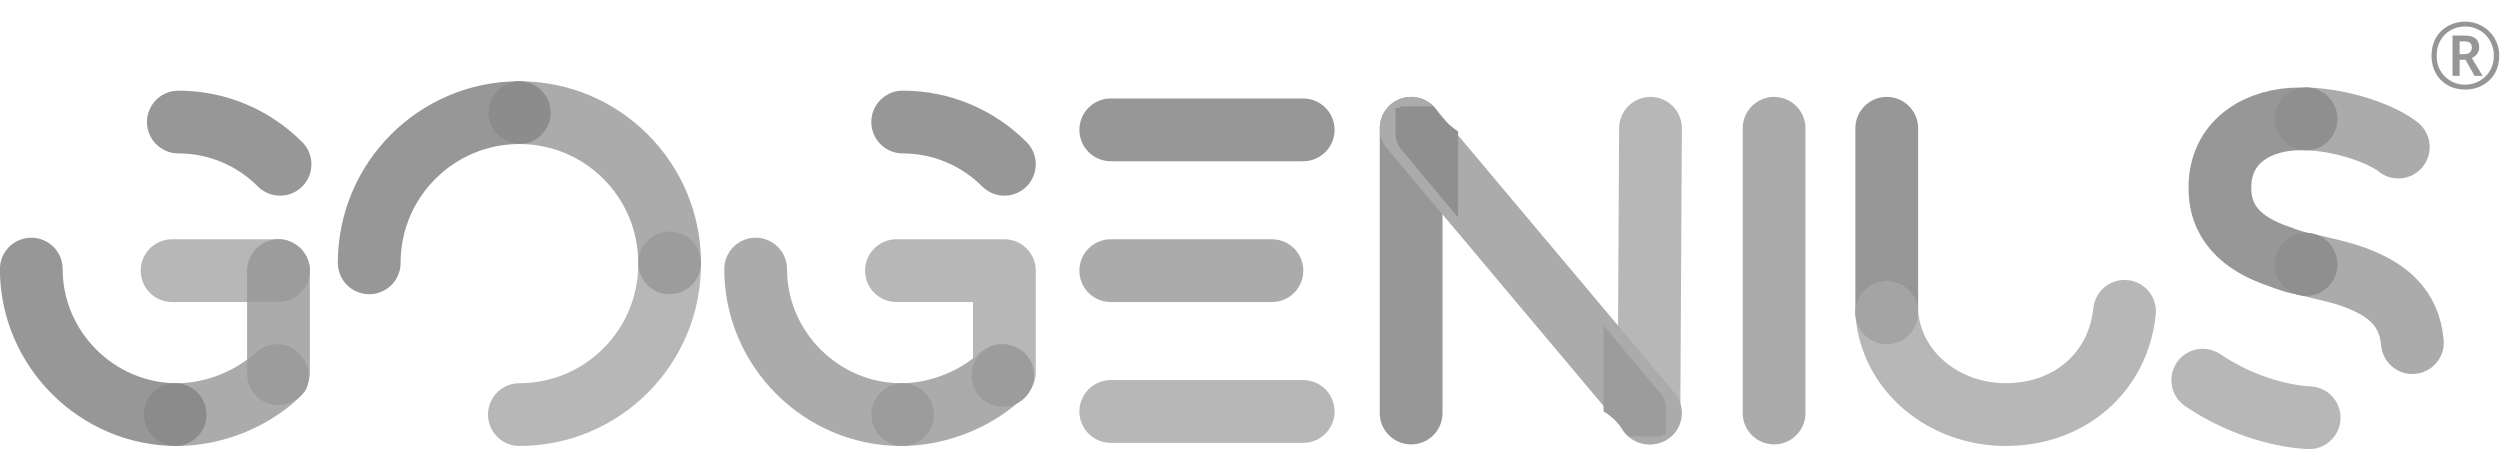
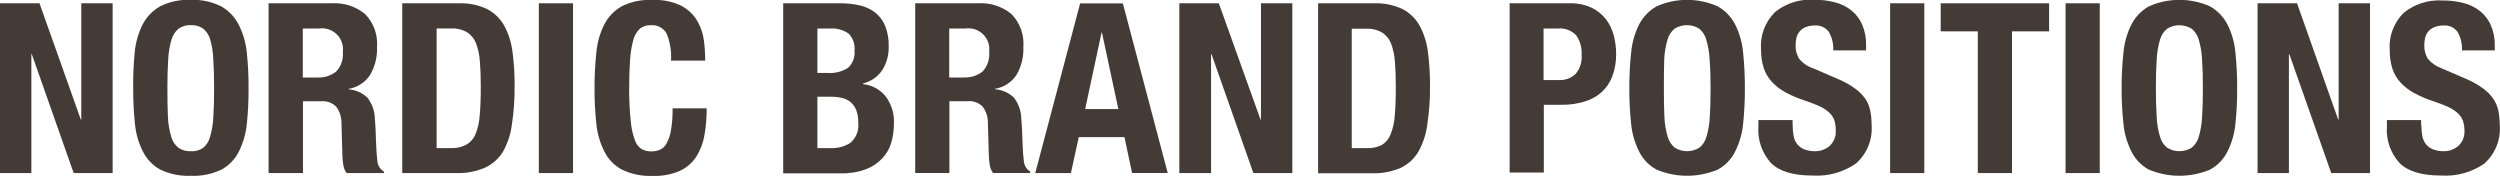
- <svg xmlns="http://www.w3.org/2000/svg" version="1.1" id="Lager_1" x="0px" y="0px" width="159.8px" height="28.7px" viewBox="0 0 159.8 28.7" style="enable-background:new 0 0 159.8 28.7;" xml:space="preserve">
-   <style type="text/css">
- 	.st0{font-family:'ProximaNova-Regular';}
- 	.st1{font-size:1.114px;}
- 	.st2{fill:none;stroke:#979797;stroke-width:4.012;stroke-linecap:round;stroke-linejoin:round;stroke-miterlimit:10;}
- 	.st3{fill:none;stroke:#B7B7B7;stroke-width:4.012;stroke-linecap:round;stroke-linejoin:round;stroke-miterlimit:10;}
- 	.st4{fill:none;stroke:#ABABAB;stroke-width:4.012;stroke-linecap:round;stroke-linejoin:round;stroke-miterlimit:10;}
- 	
- 		.st5{opacity:0.94;fill:none;stroke:#949494;stroke-width:4.012;stroke-linecap:round;stroke-linejoin:round;stroke-miterlimit:10;}
- 	.st6{fill:#8B8B8B;}
- 	.st7{fill:#8C8C8C;}
- 	.st8{fill:#9C9C9C;}
- 	.st9{fill:#A4A4A4;}
- 	.st10{fill:#8F8F8F;}
- 	.st11{opacity:0.94;fill:#8F8F8F;}
- 	.st12{font-family:'Avenir-Book';}
- 	.st13{font-size:5.898px;}
- </style>
-   <g>
-     <text transform="matrix(1 0 0 1 138.1508 9.3463)" class="st0 st1"> </text>
-     <line class="st2" x1="71" y1="8.3" x2="83.3" y2="8.3" />
-     <line class="st3" x1="71" y1="26.3" x2="83.3" y2="26.3" />
-     <line class="st4" x1="71" y1="17.3" x2="81.3" y2="17.3" />
-     <line class="st4" x1="113.4" y1="26.4" x2="113.4" y2="8.2" />
-     <line class="st2" x1="120.6" y1="19.9" x2="120.6" y2="8.2" />
-     <line class="st3" x1="105.4" y1="26.4" x2="105.5" y2="8.2" />
-     <line class="st2" x1="90.2" y1="26.4" x2="90.2" y2="8.2" />
-     <line class="st4" x1="90.2" y1="8.2" x2="105.5" y2="26.4" />
-     <path class="st3" d="M120.6,20c0.3,3.8,3.7,6.5,7.6,6.5c4.1,0,7.2-2.7,7.6-6.6" />
-     <line class="st3" x1="11" y1="17.3" x2="17.8" y2="17.3" />
-     <path class="st2" d="M17.9,10.5c-1.7-1.7-4-2.7-6.5-2.7" />
-     <path class="st2" d="M2,17.2c0,5.1,4.2,9.3,9.3,9.3" />
-     <path class="st4" d="M11.3,26.5c2.4,0,4.8-1,6.4-2.5" />
-     <path class="st3" d="M33.2,26.5c5.3,0,9.6-4.3,9.6-9.6" />
-     <path class="st2" d="M33.2,7.2c-5.3,0-9.6,4.3-9.6,9.6" />
-     <path class="st4" d="M42.8,16.8c0-5.3-4.3-9.6-9.6-9.6" />
-     <line class="st4" x1="17.8" y1="17.3" x2="17.8" y2="23.8" />
-     <polyline class="st3" points="57.3,17.3 64.2,17.3 64.2,23.8  " />
-     <path class="st2" d="M64.2,10.5c-1.7-1.7-4-2.7-6.5-2.7" />
-     <path class="st4" d="M48.3,17.2c0,5.1,4.2,9.3,9.3,9.3" />
-     <path class="st4" d="M57.6,26.5c2.4,0,4.8-1,6.4-2.5" />
-     <path class="st4" d="M147.5,7.6c2.4,0.1,4.8,1,5.8,1.8" />
-     <path class="st4" d="M154.2,21.9c-0.2-2.3-1.7-3.4-3.5-4.1c-1-0.4-2.1-0.6-3.3-0.9" />
-     <path class="st3" d="M140.8,24.3c2.2,1.5,4.8,2.3,6.8,2.4" />
-     <path class="st2" d="M147.4,16.9c-0.6-0.1-1.2-0.3-1.7-0.5c-2.4-0.8-3.9-2.2-3.8-4.6c0.1-2.9,2.6-4.2,5.1-4.2c0.1,0,0.3,0,0.4,0" />
-     <path class="st5" d="M147.5,16.9" />
-     <circle class="st6" cx="11.2" cy="26.5" r="2" />
-     <circle class="st7" cx="33.2" cy="7.2" r="2" />
-     <circle class="st8" cx="42.8" cy="16.8" r="2" />
-     <circle class="st8" cx="57.7" cy="26.5" r="2" />
-     <circle class="st8" cx="64.1" cy="24" r="2" />
-     <circle class="st9" cx="120.6" cy="20" r="2" />
-     <circle class="st10" cx="147.4" cy="7.6" r="2" />
-     <circle class="st10" cx="147.4" cy="16.9" r="2" />
-     <path class="st10" d="M91.7,6.9C91.7,6.8,91.7,6.8,91.7,6.9C91.6,6.8,91.6,6.8,91.7,6.9c-0.1-0.1-0.1-0.1-0.1-0.1c0,0,0,0,0,0   c0,0,0,0-0.1,0c0,0,0,0,0,0c0,0,0,0-0.1,0c0,0,0,0,0,0c0,0,0,0-0.1,0c0,0,0,0,0,0c0,0,0,0-0.1,0c0,0,0,0,0,0c0,0,0,0-0.1,0   c0,0,0,0,0,0c0,0,0,0-0.1,0c0,0,0,0,0,0c0,0,0,0,0,0c0,0,0,0-0.1,0c0,0,0,0,0,0c0,0,0,0-0.1,0c0,0,0,0,0,0c0,0,0,0-0.1,0   c0,0,0,0,0,0c0,0,0,0-0.1,0c0,0,0,0,0,0c0,0,0,0-0.1,0c0,0,0,0,0,0c0,0,0,0-0.1,0c0,0,0,0,0,0c0,0,0,0-0.1,0c0,0,0,0,0,0   c0,0,0,0,0,0c0,0,0,0-0.1,0c0,0,0,0,0,0c0,0-0.1,0-0.1,0c0,0,0,0,0,0c0,0-0.1,0-0.1,0c0,0,0,0,0,0c0,0-0.1,0-0.1,0c0,0,0,0,0,0   c0,0,0,0-0.1,0c0,0,0,0,0,0c0,0,0,0,0,0c0,0,0,0-0.1,0c0,0,0,0,0,0c0,0,0,0,0,0c0,0,0,0,0,0c0,0,0,0,0,0c0,0,0,0,0,0c0,0,0,0,0,0   c0,0,0,0,0,0c0,0,0,0-0.1,0c0,0,0,0,0,0c-0.1,0-0.1,0.1-0.2,0.1c0,0,0,0,0,0c0,0,0,0-0.1,0c0,0,0,0,0,0c0,0,0,0-0.1,0c0,0,0,0,0,0   c0,0,0,0,0,0c0,0,0,0,0,0c0,0,0,0,0,0c0,0,0,0,0,0c0,0,0,0,0,0c0,0,0,0,0,0.1c0,0,0,0,0,0c0,0,0,0,0,0.1c0,0,0,0,0,0c0,0,0,0,0,0.1   c0,0,0,0,0,0c0,0,0,0,0,0.1c0,0,0,0,0,0c0,0,0,0,0,0.1c0,0,0,0,0,0c0,0,0,0,0,0.1c0,0,0,0,0,0c0,0,0,0,0,0c0,0,0,0,0,0.1   c0,0,0,0,0,0c0,0,0,0,0,0.1c0,0,0,0,0,0c0,0,0,0,0,0.1c0,0,0,0,0,0c0,0,0,0,0,0.1c0,0,0,0,0,0c0,0,0,0,0,0.1c0,0,0,0,0,0   c0,0,0,0,0,0.1c0,0,0,0,0,0c0,0,0,0,0,0.1c0,0,0,0,0,0c0,0,0,0,0,0.1c0,0,0,0,0,0.1c0,0.5,0.1,0.9,0.5,1.3l3.5,4.2l0-5.5   C92.2,7.7,92,7.3,91.7,6.9C91.7,6.9,91.7,6.9,91.7,6.9z" />
-     <path class="st8" d="M104,27.8C104,27.8,104,27.8,104,27.8C104,27.8,104,27.8,104,27.8c0.1,0.1,0.1,0.1,0.1,0.1c0,0,0,0,0,0   c0,0,0,0,0.1,0c0,0,0,0,0,0c0,0,0,0,0.1,0c0,0,0,0,0,0c0,0,0,0,0.1,0c0,0,0,0,0,0c0,0,0,0,0.1,0c0,0,0,0,0,0c0,0,0,0,0.1,0   c0,0,0,0,0,0c0,0,0,0,0.1,0c0,0,0,0,0,0c0,0,0,0,0,0c0,0,0,0,0.1,0c0,0,0,0,0,0c0,0,0,0,0.1,0c0,0,0,0,0,0c0,0,0,0,0.1,0   c0,0,0,0,0,0c0,0,0,0,0.1,0c0,0,0,0,0,0c0,0,0,0,0.1,0c0,0,0,0,0,0c0,0,0,0,0.1,0c0,0,0,0,0,0c0,0,0,0,0.1,0c0,0,0,0,0,0   c0,0,0,0,0,0c0,0,0,0,0.1,0c0,0,0,0,0,0c0,0,0.1,0,0.1,0c0,0,0,0,0,0c0,0,0.1,0,0.1,0c0,0,0,0,0,0c0,0,0.1,0,0.1,0c0,0,0,0,0,0   c0,0,0,0,0.1,0c0,0,0,0,0,0c0,0,0,0,0,0c0,0,0,0,0.1,0c0,0,0,0,0,0c0,0,0,0,0,0c0,0,0,0,0,0c0,0,0,0,0,0c0,0,0,0,0,0c0,0,0,0,0,0   c0,0,0,0,0,0c0,0,0,0,0.1,0c0,0,0,0,0,0c0.1,0,0.1-0.1,0.2-0.1c0,0,0,0,0,0c0,0,0,0,0.1,0c0,0,0,0,0,0c0,0,0,0,0.1,0c0,0,0,0,0,0   c0,0,0,0,0,0c0,0,0,0,0,0c0,0,0,0,0,0c0,0,0,0,0,0c0,0,0,0,0,0c0,0,0,0,0-0.1c0,0,0,0,0,0c0,0,0,0,0-0.1c0,0,0,0,0,0c0,0,0,0,0-0.1   c0,0,0,0,0,0c0,0,0,0,0-0.1c0,0,0,0,0,0c0,0,0,0,0-0.1c0,0,0,0,0,0c0,0,0,0,0-0.1c0,0,0,0,0,0c0,0,0,0,0,0c0,0,0,0,0-0.1   c0,0,0,0,0,0c0,0,0,0,0-0.1c0,0,0,0,0,0c0,0,0,0,0-0.1c0,0,0,0,0,0c0,0,0,0,0-0.1c0,0,0,0,0,0c0,0,0,0,0-0.1c0,0,0,0,0,0   c0,0,0,0,0-0.1c0,0,0,0,0,0c0,0,0,0,0-0.1c0,0,0,0,0,0c0,0,0,0,0-0.1c0,0,0,0,0-0.1c0-0.5-0.1-0.9-0.5-1.3l-3.5-4.2l0,5.5   C103.5,26.9,103.6,27.4,104,27.8C104,27.8,104,27.8,104,27.8z" />
-     <text transform="matrix(1 0 0 1 155.1259 5.6622)" class="st11 st12 st13">®</text>
-     <path class="st8" d="M16.4,22.5c-0.2,0.2-0.4,0.3-0.6,0.5v0.9c0,1.1,0.9,2,2,2c0.7,0,1.3-0.4,1.7-0.9c0.4-0.7,0.3-1.7-0.3-2.3   C18.5,21.8,17.2,21.8,16.4,22.5z" />
-     <path class="st8" d="M17.8,19.3c1.1,0,2-0.9,2-2c0-0.5-0.2-1-0.6-1.4c-0.4-0.4-0.9-0.6-1.4-0.6c-1.1,0-2,0.9-2,2v2H17.8z" />
-   </g>
+ <svg xmlns="http://www.w3.org/2000/svg" id="Lager_1" data-name="Lager 1" width="273.46" height="19.21" viewBox="0 0 273.46 19.21">
+   <path d="M8.84,14.88H8.89V2.16h3.43V20.73H8.06l-4.58-13H3.43v13H0V2.16H4.32Z" transform="translate(0 -1.8)" fill="#453b36" />
+   <path d="M14.73,7.56a8.62,8.62,0,0,1,.86-3.06,4.81,4.81,0,0,1,1.91-2,6.75,6.75,0,0,1,3.35-.71,6.75,6.75,0,0,1,3.35.71,4.81,4.81,0,0,1,1.91,2A8.62,8.62,0,0,1,27,7.56a35.87,35.87,0,0,1,.19,3.89,35.77,35.77,0,0,1-.19,3.9,8.58,8.58,0,0,1-.86,3,4.56,4.56,0,0,1-1.91,2,7.06,7.06,0,0,1-3.35.68,7.06,7.06,0,0,1-3.35-.68,4.56,4.56,0,0,1-1.91-2,8.58,8.58,0,0,1-.86-3,35.77,35.77,0,0,1-.19-3.9A35.87,35.87,0,0,1,14.73,7.56Zm3.64,7.07a8.85,8.85,0,0,0,.36,2.13,2.37,2.37,0,0,0,.78,1.2,2.19,2.19,0,0,0,1.34.38A2.19,2.19,0,0,0,22.19,18a2.37,2.37,0,0,0,.78-1.2,8.87,8.87,0,0,0,.36-2.13q0.09-1.31.09-3.18T23.33,8.27A9,9,0,0,0,23,6.14a2.37,2.37,0,0,0-.78-1.21,2.19,2.19,0,0,0-1.34-.38,2.19,2.19,0,0,0-1.34.38,2.37,2.37,0,0,0-.78,1.21,9,9,0,0,0-.36,2.13q-0.09,1.3-.09,3.17T18.37,14.63Z" transform="translate(0 -1.8)" fill="#453b36" />
+   <path d="M36.3,2.16a5.22,5.22,0,0,1,3.64,1.18,4.63,4.63,0,0,1,1.3,3.6A5.59,5.59,0,0,1,40.48,10a3.49,3.49,0,0,1-2.34,1.52v0.05a3.39,3.39,0,0,1,2.05.91A3.85,3.85,0,0,1,41,14.75q0.05,0.52.08,1.13t0.05,1.37q0.05,1.48.16,2.26A1.45,1.45,0,0,0,42,20.57v0.16H37.91a2,2,0,0,1-.36-0.9,10.06,10.06,0,0,1-.1-1.05l-0.1-3.56a2.93,2.93,0,0,0-.55-1.72,2,2,0,0,0-1.66-.62h-2v7.85H29.38V2.16H36.3Zm-1.61,8.11a3.06,3.06,0,0,0,2.08-.64,2.73,2.73,0,0,0,.73-2.14,2.29,2.29,0,0,0-2.6-2.57H33.12v5.36h1.56Z" transform="translate(0 -1.8)" fill="#453b36" />
+   <path d="M50.15,2.16a6.71,6.71,0,0,1,3.15.64,4.54,4.54,0,0,1,1.86,1.82,8.11,8.11,0,0,1,.9,2.85,26.91,26.91,0,0,1,.23,3.72,26.4,26.4,0,0,1-.3,4.25,8.12,8.12,0,0,1-1,3A4.5,4.5,0,0,1,53,20.16a7.32,7.32,0,0,1-3.09.57H44V2.16h6.14ZM49.43,18A3.22,3.22,0,0,0,51,17.63,2.31,2.31,0,0,0,52,16.51a6.54,6.54,0,0,0,.47-2.05q0.12-1.27.12-3.17,0-1.58-.1-2.78a6.87,6.87,0,0,0-.43-2,2.48,2.48,0,0,0-1-1.2,3.16,3.16,0,0,0-1.7-.4H47.76V18h1.66Z" transform="translate(0 -1.8)" fill="#453b36" />
+   <path d="M58.94,2.16h3.74V20.73H58.94V2.16Z" transform="translate(0 -1.8)" fill="#453b36" />
+   <path d="M72.92,5.48a1.8,1.8,0,0,0-1.75-.92A1.75,1.75,0,0,0,70,4.93a2.49,2.49,0,0,0-.72,1.22,10.4,10.4,0,0,0-.36,2.21q-0.1,1.37-.1,3.34A32.36,32.36,0,0,0,69,15.11a7.56,7.56,0,0,0,.44,2,1.84,1.84,0,0,0,.75,1,2.17,2.17,0,0,0,1.05.25,2.48,2.48,0,0,0,.92-0.17,1.56,1.56,0,0,0,.74-0.68,4.39,4.39,0,0,0,.49-1.43,13.07,13.07,0,0,0,.18-2.43H77.3a16.79,16.79,0,0,1-.23,2.86,6.49,6.49,0,0,1-.87,2.37,4.33,4.33,0,0,1-1.79,1.59,6.8,6.8,0,0,1-3,.57A7.06,7.06,0,0,1,68,20.34a4.56,4.56,0,0,1-1.91-2,8.58,8.58,0,0,1-.86-3,35.64,35.64,0,0,1-.2-3.9,35.74,35.74,0,0,1,.2-3.89,8.62,8.62,0,0,1,.86-3.06,4.81,4.81,0,0,1,1.91-2A6.75,6.75,0,0,1,71.4,1.8a6.47,6.47,0,0,1,3.16.65A4.42,4.42,0,0,1,76.28,4.1,5.73,5.73,0,0,1,77,6.26a17.78,17.78,0,0,1,.14,2.17H73.4A6.73,6.73,0,0,0,72.92,5.48Z" transform="translate(0 -1.8)" fill="#453b36" />
+   <path d="M91.93,2.16a9.06,9.06,0,0,1,2.12.23,4.34,4.34,0,0,1,1.68.78,3.6,3.6,0,0,1,1.09,1.46,5.69,5.69,0,0,1,.39,2.24,4.64,4.64,0,0,1-.7,2.59,3.52,3.52,0,0,1-2.11,1.47V11a3.68,3.68,0,0,1,2.47,1.33,4.59,4.59,0,0,1,.91,3,7.43,7.43,0,0,1-.29,2.08,4.24,4.24,0,0,1-1,1.73,4.88,4.88,0,0,1-1.79,1.18,7.42,7.42,0,0,1-2.74.44H85.67V2.16h6.27ZM90.48,9.78a3.7,3.7,0,0,0,2.28-.56,2.25,2.25,0,0,0,.71-1.88,2.33,2.33,0,0,0-.65-1.87,3.17,3.17,0,0,0-2.05-.55H89.41V9.78h1.07ZM90.87,18a3.66,3.66,0,0,0,2.18-.6,2.55,2.55,0,0,0,.83-2.21,3.52,3.52,0,0,0-.22-1.34,2.24,2.24,0,0,0-.6-0.86,2.16,2.16,0,0,0-.9-0.46A4.76,4.76,0,0,0,91,12.38H89.41V18h1.46Z" transform="translate(0 -1.8)" fill="#453b36" />
+   <path d="M107,2.16a5.22,5.22,0,0,1,3.64,1.18,4.64,4.64,0,0,1,1.3,3.6,5.6,5.6,0,0,1-.75,3.05,3.49,3.49,0,0,1-2.34,1.52v0.05a3.39,3.39,0,0,1,2.05.91,3.86,3.86,0,0,1,.81,2.26q0.05,0.52.08,1.13t0.05,1.37q0.05,1.48.16,2.26a1.45,1.45,0,0,0,.68,1.07v0.16h-4.06a2,2,0,0,1-.36-0.9,9.93,9.93,0,0,1-.1-1.05l-0.1-3.56a2.93,2.93,0,0,0-.55-1.72,2,2,0,0,0-1.66-.62h-2v7.85h-3.74V2.16H107Zm-1.61,8.11a3.06,3.06,0,0,0,2.08-.64,2.73,2.73,0,0,0,.73-2.14,2.29,2.29,0,0,0-2.6-2.57h-1.77v5.36h1.56Z" transform="translate(0 -1.8)" fill="#453b36" />
+   <path d="M122.82,2.16l4.91,18.56h-3.9L123,16.8H118l-0.86,3.93h-3.9l4.91-18.56h4.63Zm-0.49,11.57-1.79-8.35h-0.05l-1.79,8.35h3.64Z" transform="translate(0 -1.8)" fill="#453b36" />
+   <path d="M137.88,14.88h0.05V2.16h3.43V20.73H137.1l-4.58-13h-0.05v13H129V2.16h4.32Z" transform="translate(0 -1.8)" fill="#453b36" />
+   <path d="M150.28,2.16a6.7,6.7,0,0,1,3.15.64,4.53,4.53,0,0,1,1.86,1.82,8.1,8.1,0,0,1,.9,2.85,27,27,0,0,1,.23,3.72,26.4,26.4,0,0,1-.3,4.25,8.12,8.12,0,0,1-1,3,4.5,4.5,0,0,1-1.95,1.74,7.32,7.32,0,0,1-3.09.57h-5.9V2.16h6.14ZM149.55,18a3.22,3.22,0,0,0,1.59-.34,2.31,2.31,0,0,0,.95-1.12,6.5,6.5,0,0,0,.47-2.05q0.12-1.27.12-3.17,0-1.58-.1-2.78a6.89,6.89,0,0,0-.43-2,2.48,2.48,0,0,0-1-1.2,3.16,3.16,0,0,0-1.7-.4h-1.59V18h1.66Z" transform="translate(0 -1.8)" fill="#453b36" />
+   <path d="M171.68,2.16a5.4,5.4,0,0,1,2.41.48,4.38,4.38,0,0,1,1.57,1.26,4.93,4.93,0,0,1,.86,1.78,8.11,8.11,0,0,1,.26,2,6.66,6.66,0,0,1-.43,2.5,4.52,4.52,0,0,1-1.2,1.74,5,5,0,0,1-1.86,1,8.15,8.15,0,0,1-2.42.34h-2v7.41h-3.74V2.16h6.55Zm-1.14,8.4a2.47,2.47,0,0,0,1.81-.68A2.84,2.84,0,0,0,173,7.78a3.29,3.29,0,0,0-.6-2.13,2.45,2.45,0,0,0-2-.73h-1.56v5.64h1.66Z" transform="translate(0 -1.8)" fill="#453b36" />
+   <path d="M178.42,7.56a8.61,8.61,0,0,1,.86-3.06,4.81,4.81,0,0,1,1.91-2,8.23,8.23,0,0,1,6.71,0,4.81,4.81,0,0,1,1.91,2,8.61,8.61,0,0,1,.86,3.06,35.87,35.87,0,0,1,.19,3.89,35.78,35.78,0,0,1-.19,3.9,8.57,8.57,0,0,1-.86,3,4.55,4.55,0,0,1-1.91,2,8.66,8.66,0,0,1-6.71,0,4.55,4.55,0,0,1-1.91-2,8.57,8.57,0,0,1-.86-3,35.77,35.77,0,0,1-.2-3.9A35.86,35.86,0,0,1,178.42,7.56Zm3.64,7.07a8.85,8.85,0,0,0,.36,2.13,2.36,2.36,0,0,0,.78,1.2,2.57,2.57,0,0,0,2.68,0,2.37,2.37,0,0,0,.78-1.2,8.89,8.89,0,0,0,.36-2.13q0.09-1.31.09-3.18T187,8.27a9.06,9.06,0,0,0-.36-2.13,2.38,2.38,0,0,0-.78-1.21,2.56,2.56,0,0,0-2.68,0,2.37,2.37,0,0,0-.78,1.21,9,9,0,0,0-.36,2.13Q182,9.57,182,11.45T182.06,14.63Z" transform="translate(0 -1.8)" fill="#453b36" />
+   <path d="M196.09,15.48a6.2,6.2,0,0,0,.1,1.18,2.05,2.05,0,0,0,.39.9,1.91,1.91,0,0,0,.77.57,3.06,3.06,0,0,0,1.21.21,2.39,2.39,0,0,0,1.55-.56A2.1,2.1,0,0,0,200.8,16a3.11,3.11,0,0,0-.17-1.08,2.13,2.13,0,0,0-.56-0.82,4,4,0,0,0-1-.66,14.84,14.84,0,0,0-1.57-.61,13.4,13.4,0,0,1-2.16-.91,5.81,5.81,0,0,1-1.52-1.16,4.13,4.13,0,0,1-.9-1.53,6.47,6.47,0,0,1-.29-2,5.19,5.19,0,0,1,1.53-4.11,6.15,6.15,0,0,1,4.21-1.35,9.12,9.12,0,0,1,2.3.27,4.82,4.82,0,0,1,1.82.88,4.14,4.14,0,0,1,1.2,1.56,5.49,5.49,0,0,1,.43,2.27V7.31h-3.59a3.73,3.73,0,0,0-.47-2,1.72,1.72,0,0,0-1.56-.72,2.6,2.6,0,0,0-1,.18,1.76,1.76,0,0,0-.66.48,1.66,1.66,0,0,0-.34.69,3.54,3.54,0,0,0-.09.81,2.68,2.68,0,0,0,.36,1.44,3.26,3.26,0,0,0,1.56,1.08l2.89,1.25a8.83,8.83,0,0,1,1.74,1A4.75,4.75,0,0,1,204,12.55a3.66,3.66,0,0,1,.56,1.29,7.24,7.24,0,0,1,.16,1.56,5.11,5.11,0,0,1-1.7,4.28A7.49,7.49,0,0,1,198.25,21q-3.17,0-4.54-1.38a5.38,5.38,0,0,1-1.37-4V14.93h3.74v0.55Z" transform="translate(0 -1.8)" fill="#453b36" />
+   <path d="M206.75,2.16h3.74V20.73h-3.74V2.16Z" transform="translate(0 -1.8)" fill="#453b36" />
+   <path d="M224.14,5.23h-4.06v15.5h-3.74V5.23h-4.06V2.16h11.86V5.23Z" transform="translate(0 -1.8)" fill="#453b36" />
+   <path d="M225.94,2.16h3.74V20.73h-3.74V2.16Z" transform="translate(0 -1.8)" fill="#453b36" />
+   <path d="M232.27,7.56a8.63,8.63,0,0,1,.86-3.06,4.81,4.81,0,0,1,1.91-2,8.23,8.23,0,0,1,6.71,0,4.81,4.81,0,0,1,1.91,2,8.61,8.61,0,0,1,.86,3.06,35.87,35.87,0,0,1,.19,3.89,35.78,35.78,0,0,1-.19,3.9,8.57,8.57,0,0,1-.86,3,4.55,4.55,0,0,1-1.91,2,8.66,8.66,0,0,1-6.71,0,4.56,4.56,0,0,1-1.91-2,8.59,8.59,0,0,1-.86-3,35.77,35.77,0,0,1-.2-3.9A35.86,35.86,0,0,1,232.27,7.56Zm3.64,7.07a8.8,8.8,0,0,0,.36,2.13,2.36,2.36,0,0,0,.78,1.2,2.57,2.57,0,0,0,2.68,0,2.37,2.37,0,0,0,.78-1.2,8.85,8.85,0,0,0,.36-2.13q0.09-1.31.09-3.18t-0.09-3.17a9,9,0,0,0-.36-2.13,2.38,2.38,0,0,0-.78-1.21,2.56,2.56,0,0,0-2.68,0,2.37,2.37,0,0,0-.78,1.21,9,9,0,0,0-.36,2.13q-0.09,1.3-.09,3.17T235.91,14.63Z" transform="translate(0 -1.8)" fill="#453b36" />
+   <path d="M255.76,14.88h0.05V2.16h3.43V20.73H255l-4.58-13h-0.05v13h-3.43V2.16h4.32Z" transform="translate(0 -1.8)" fill="#453b36" />
+   <path d="M264.86,15.48a6.2,6.2,0,0,0,.1,1.18,2.05,2.05,0,0,0,.39.9,1.9,1.9,0,0,0,.77.57,3.06,3.06,0,0,0,1.21.21,2.39,2.39,0,0,0,1.55-.56,2.1,2.1,0,0,0,.69-1.73A3.11,3.11,0,0,0,269.4,15a2.14,2.14,0,0,0-.56-0.82,4,4,0,0,0-1-.66,14.73,14.73,0,0,0-1.57-.61,13.4,13.4,0,0,1-2.16-.91,5.81,5.81,0,0,1-1.52-1.16,4.14,4.14,0,0,1-.9-1.53,6.44,6.44,0,0,1-.29-2,5.19,5.19,0,0,1,1.53-4.11,6.15,6.15,0,0,1,4.21-1.35,9.12,9.12,0,0,1,2.3.27,4.82,4.82,0,0,1,1.82.88,4.13,4.13,0,0,1,1.2,1.56,5.49,5.49,0,0,1,.43,2.27V7.31h-3.59a3.72,3.72,0,0,0-.47-2,1.72,1.72,0,0,0-1.56-.72,2.6,2.6,0,0,0-1,.18,1.76,1.76,0,0,0-.66.48,1.66,1.66,0,0,0-.34.69,3.54,3.54,0,0,0-.09.81,2.69,2.69,0,0,0,.36,1.44A3.27,3.27,0,0,0,267,9.24l2.89,1.25a8.84,8.84,0,0,1,1.74,1,4.77,4.77,0,0,1,1.08,1.09,3.64,3.64,0,0,1,.56,1.29,7.18,7.18,0,0,1,.16,1.56,5.11,5.11,0,0,1-1.7,4.28A7.49,7.49,0,0,1,267,21q-3.17,0-4.54-1.38a5.38,5.38,0,0,1-1.37-4V14.93h3.74v0.55Z" transform="translate(0 -1.8)" fill="#453b36" />
</svg>
